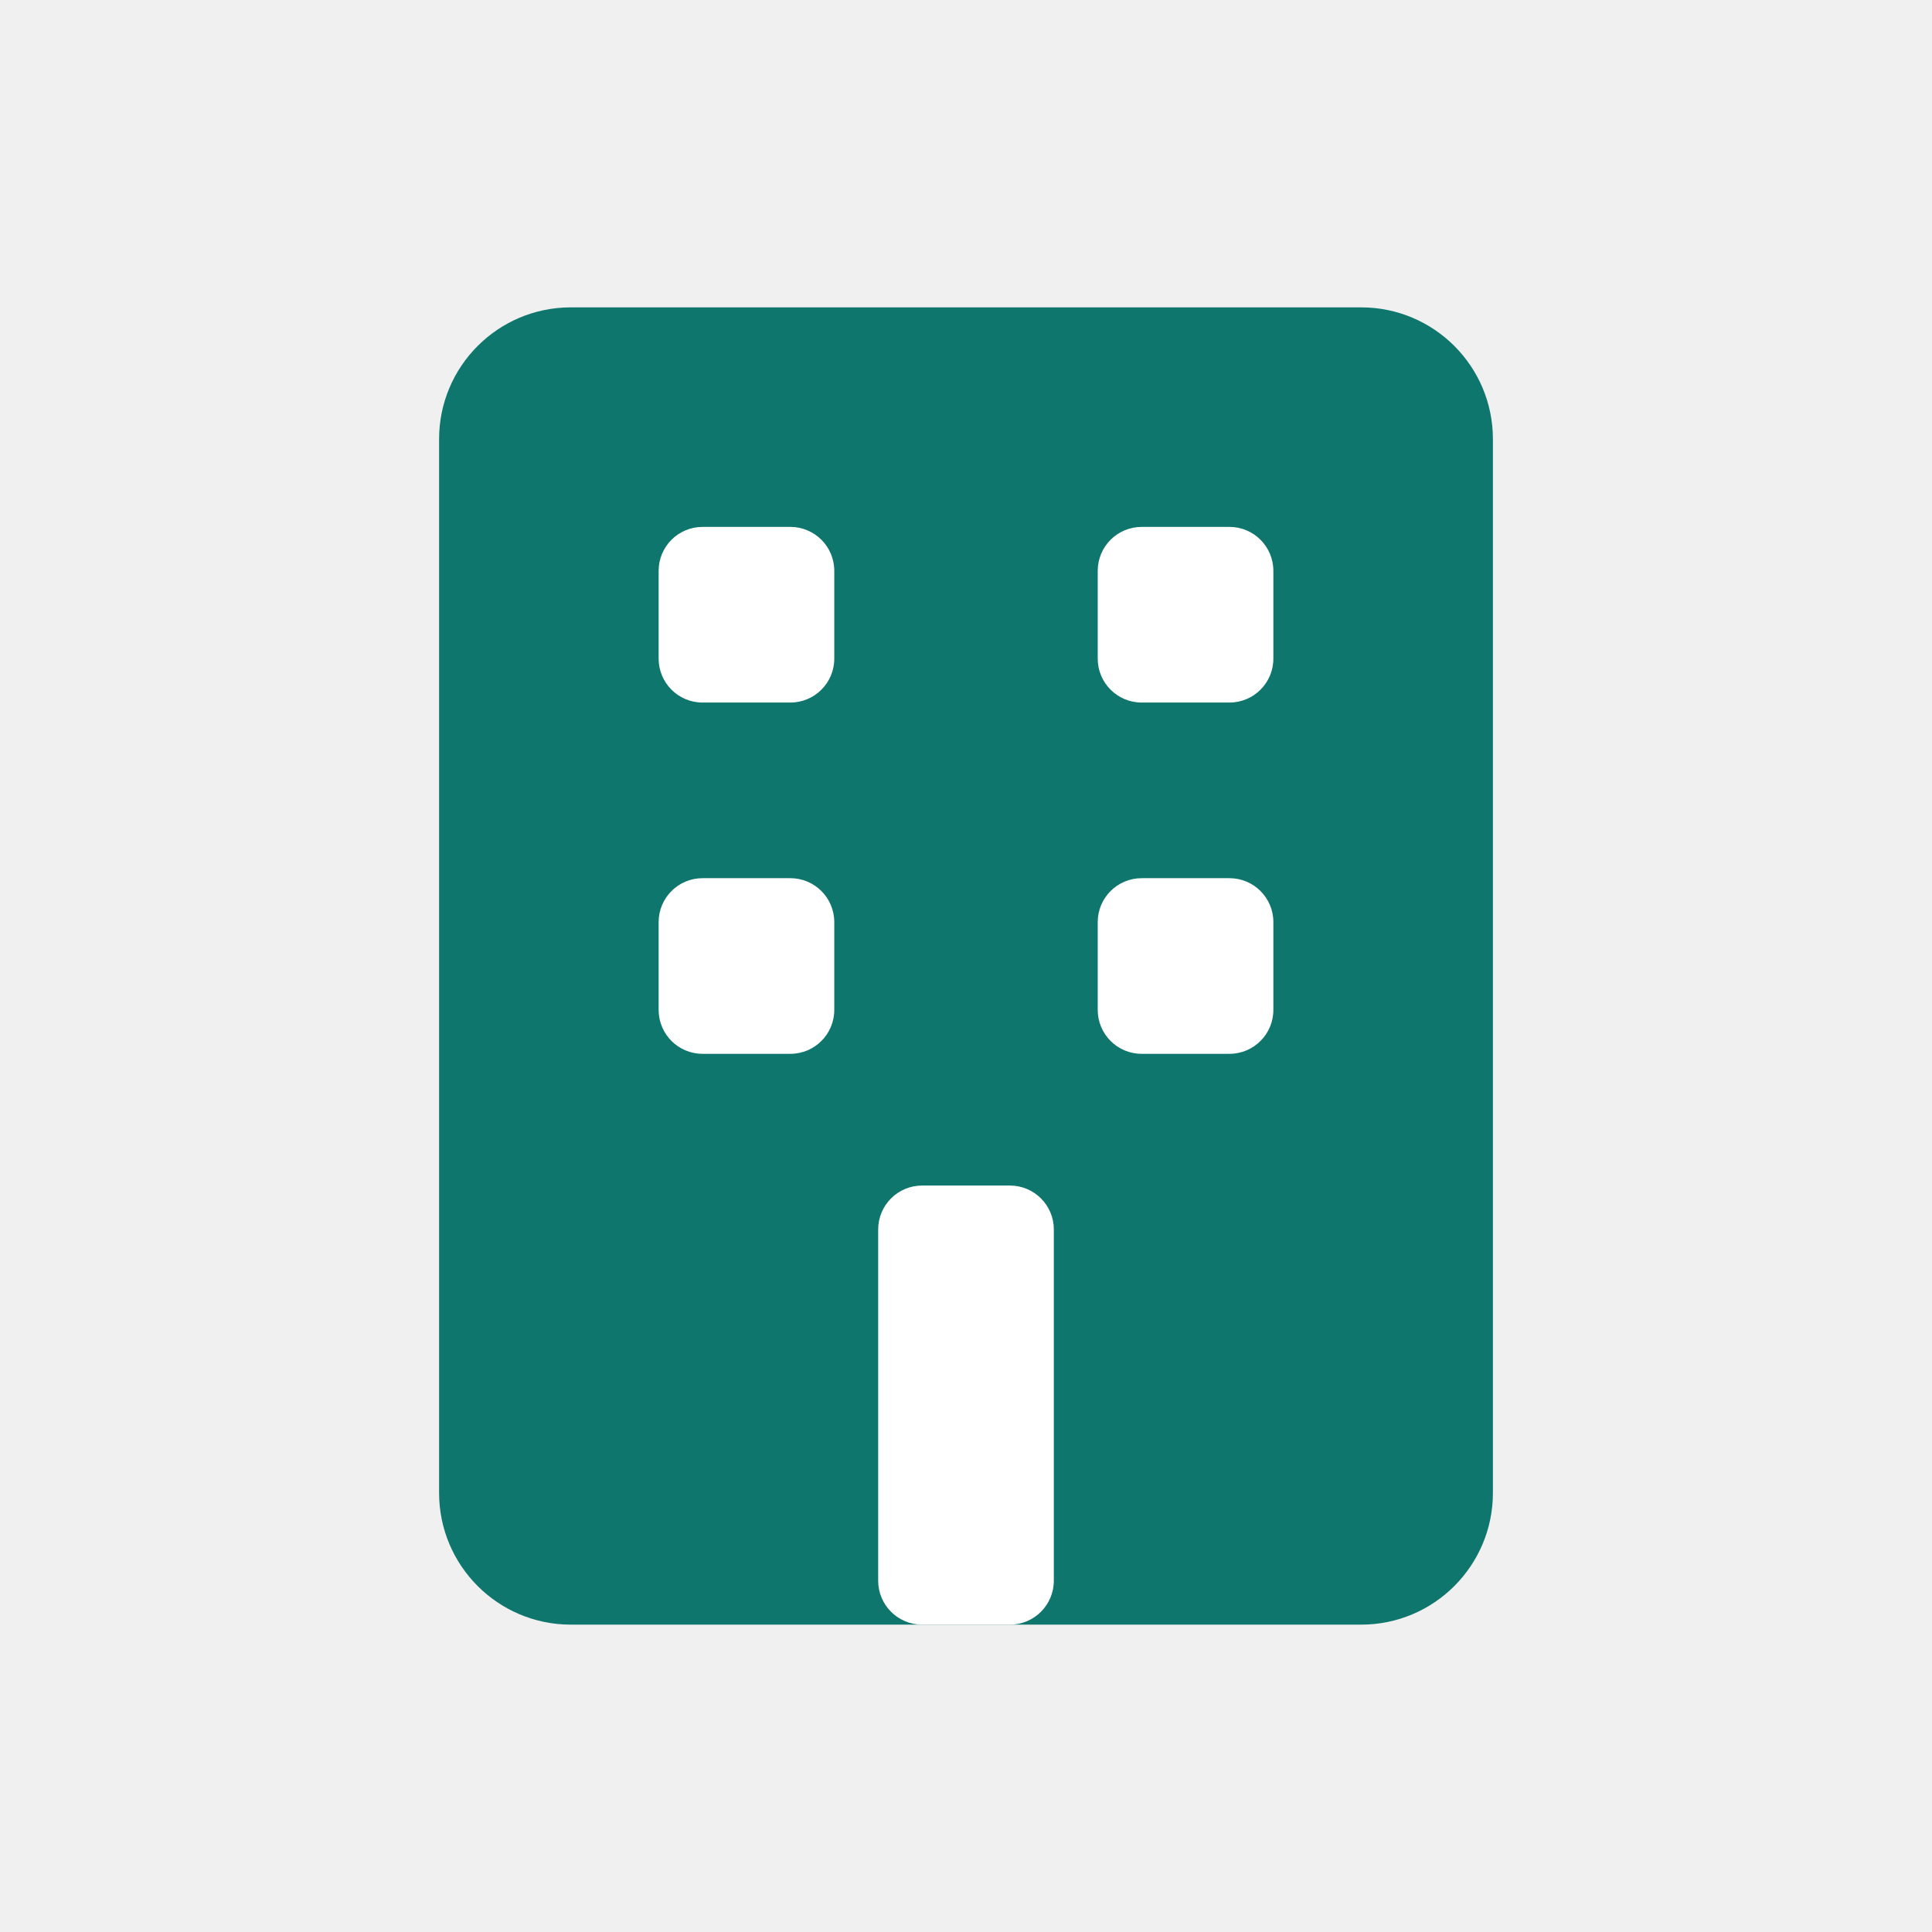
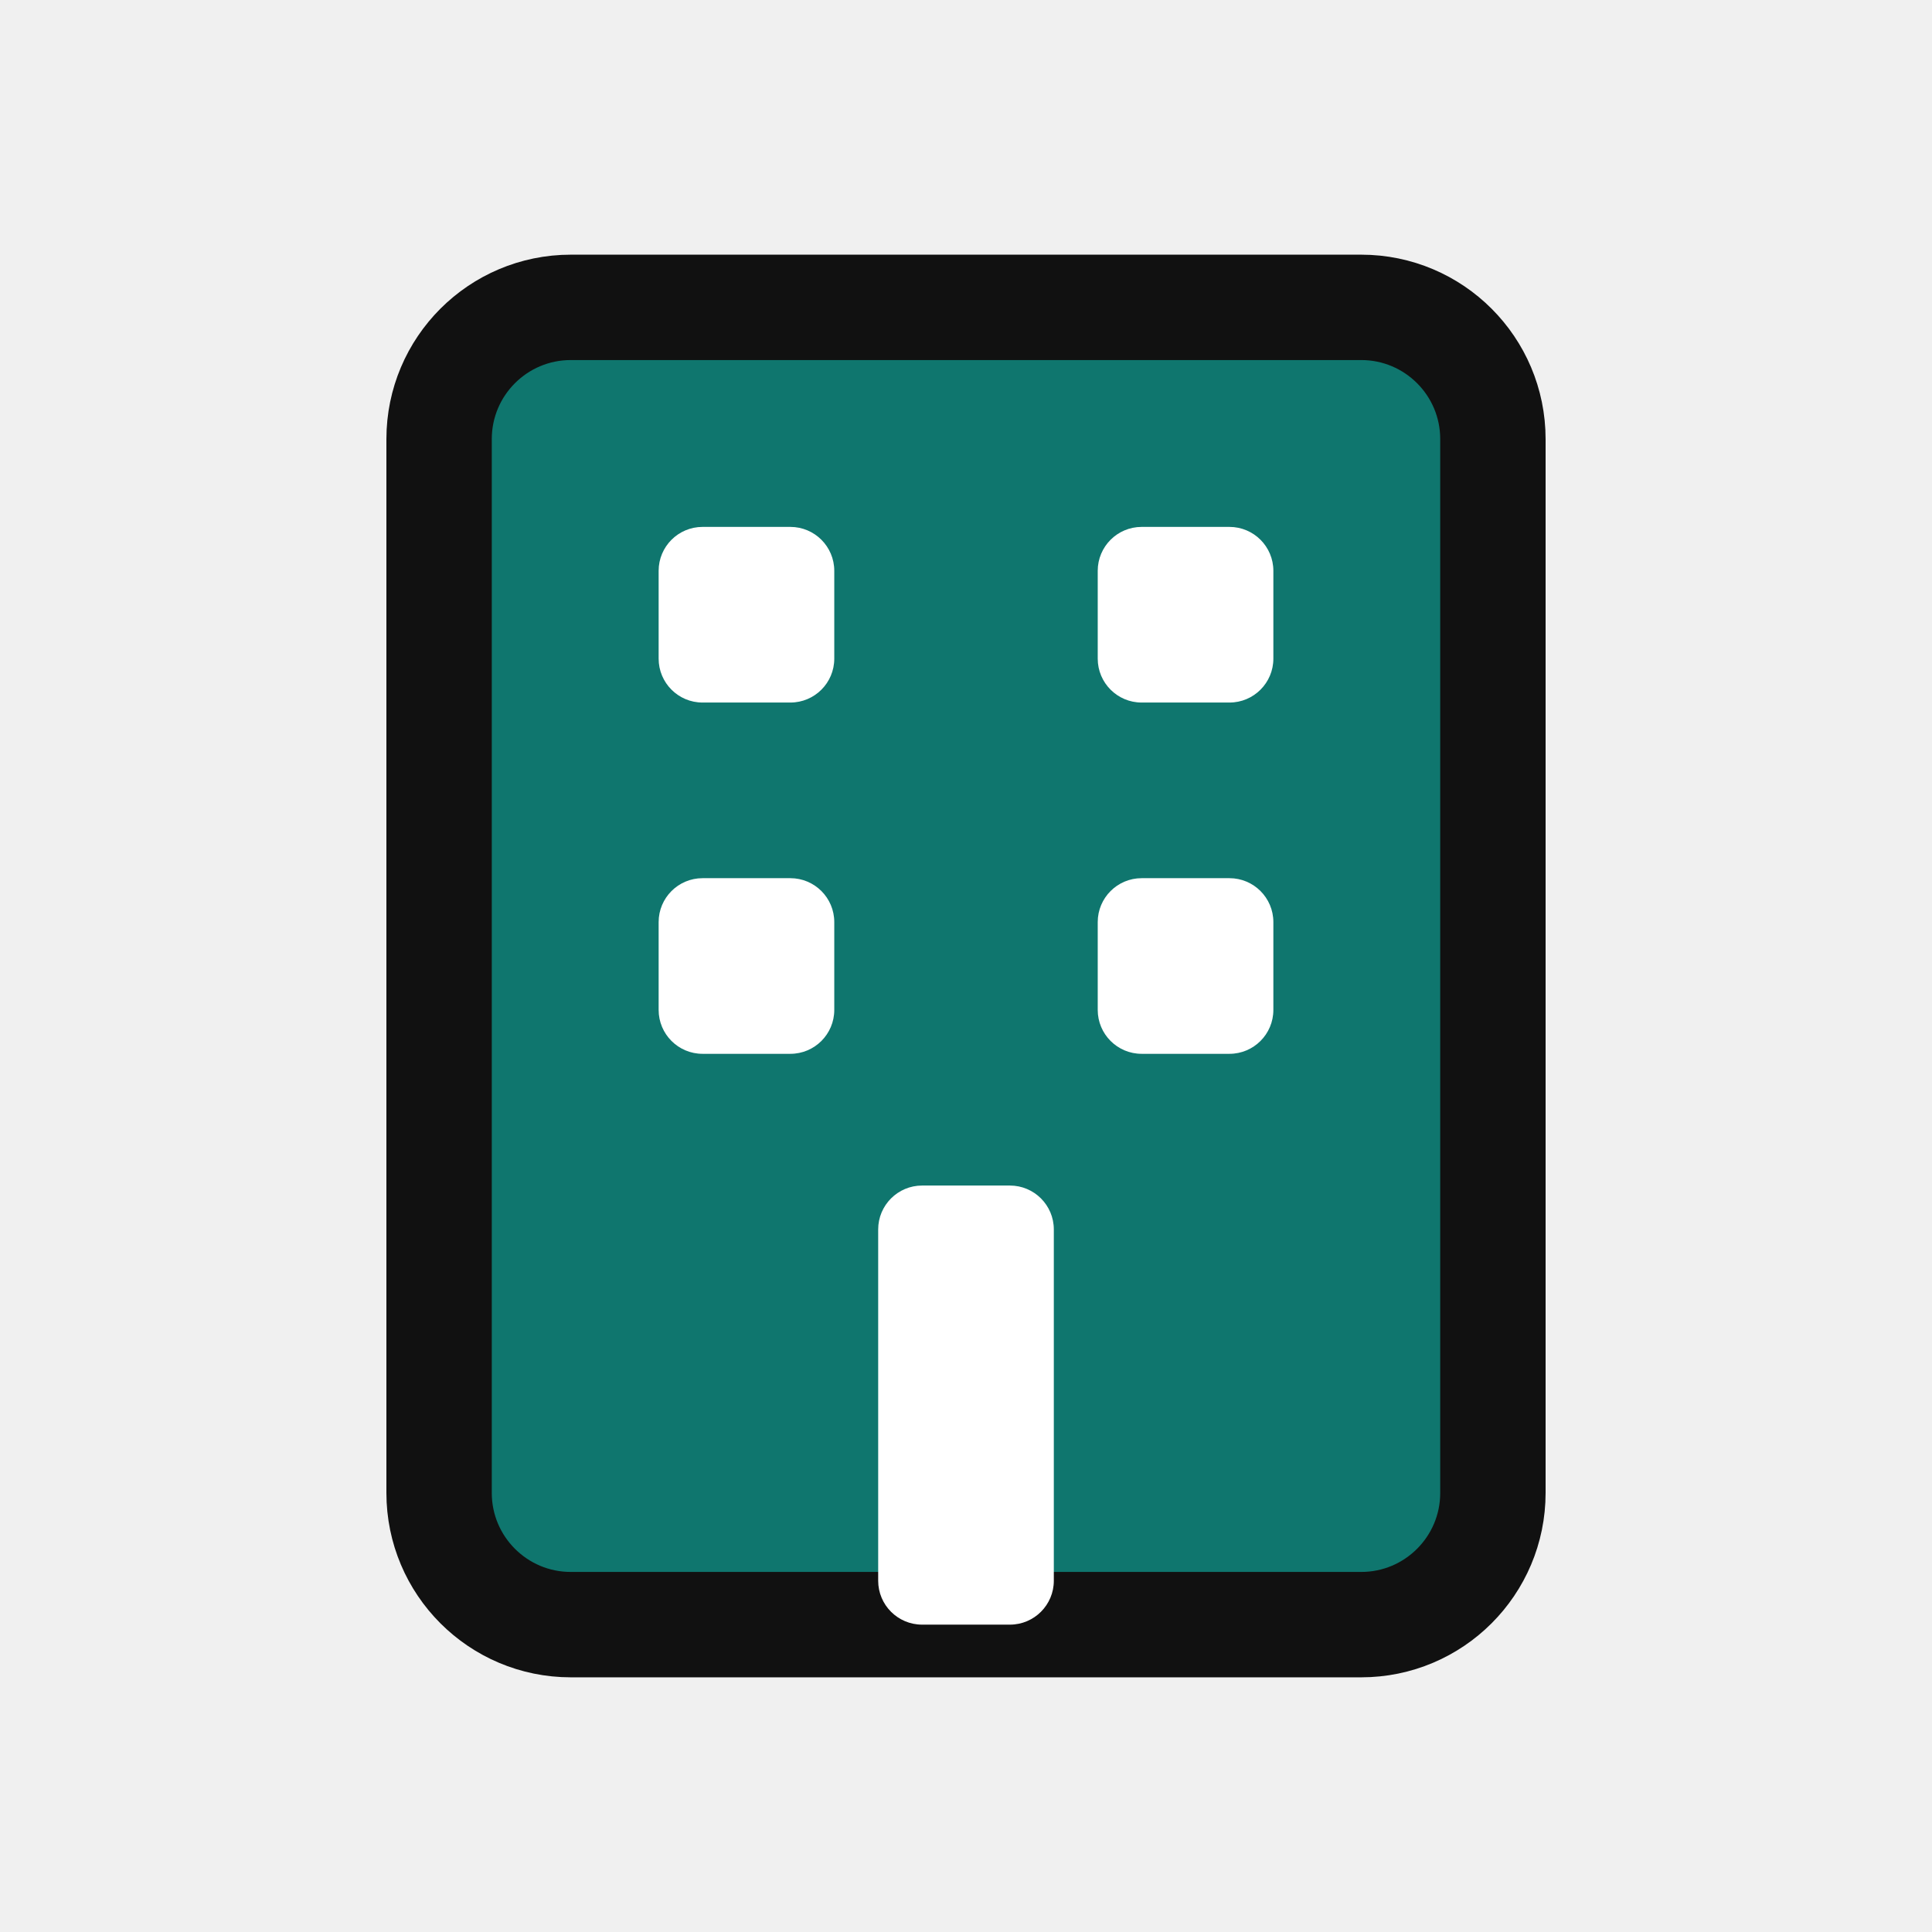
<svg xmlns="http://www.w3.org/2000/svg" width="44" height="44" viewBox="0 0 44 44" fill="none">
-   <rect x="10" y="7" width="24" height="30" rx="3" fill="#0F766E" />
+   <rect x="10" y="7" width="24" height="30" rx="3" fill="#0F766E" stroke="#111111" stroke-width="2.4" />
  <rect x="15" y="12" width="4" height="4" rx="1" fill="white" />
  <rect x="25" y="12" width="4" height="4" rx="1" fill="white" />
  <rect x="15" y="20" width="4" height="4" rx="1" fill="white" />
  <rect x="25" y="20" width="4" height="4" rx="1" fill="white" />
  <rect x="20" y="27" width="4" height="10" rx="1" fill="white" />
</svg>
